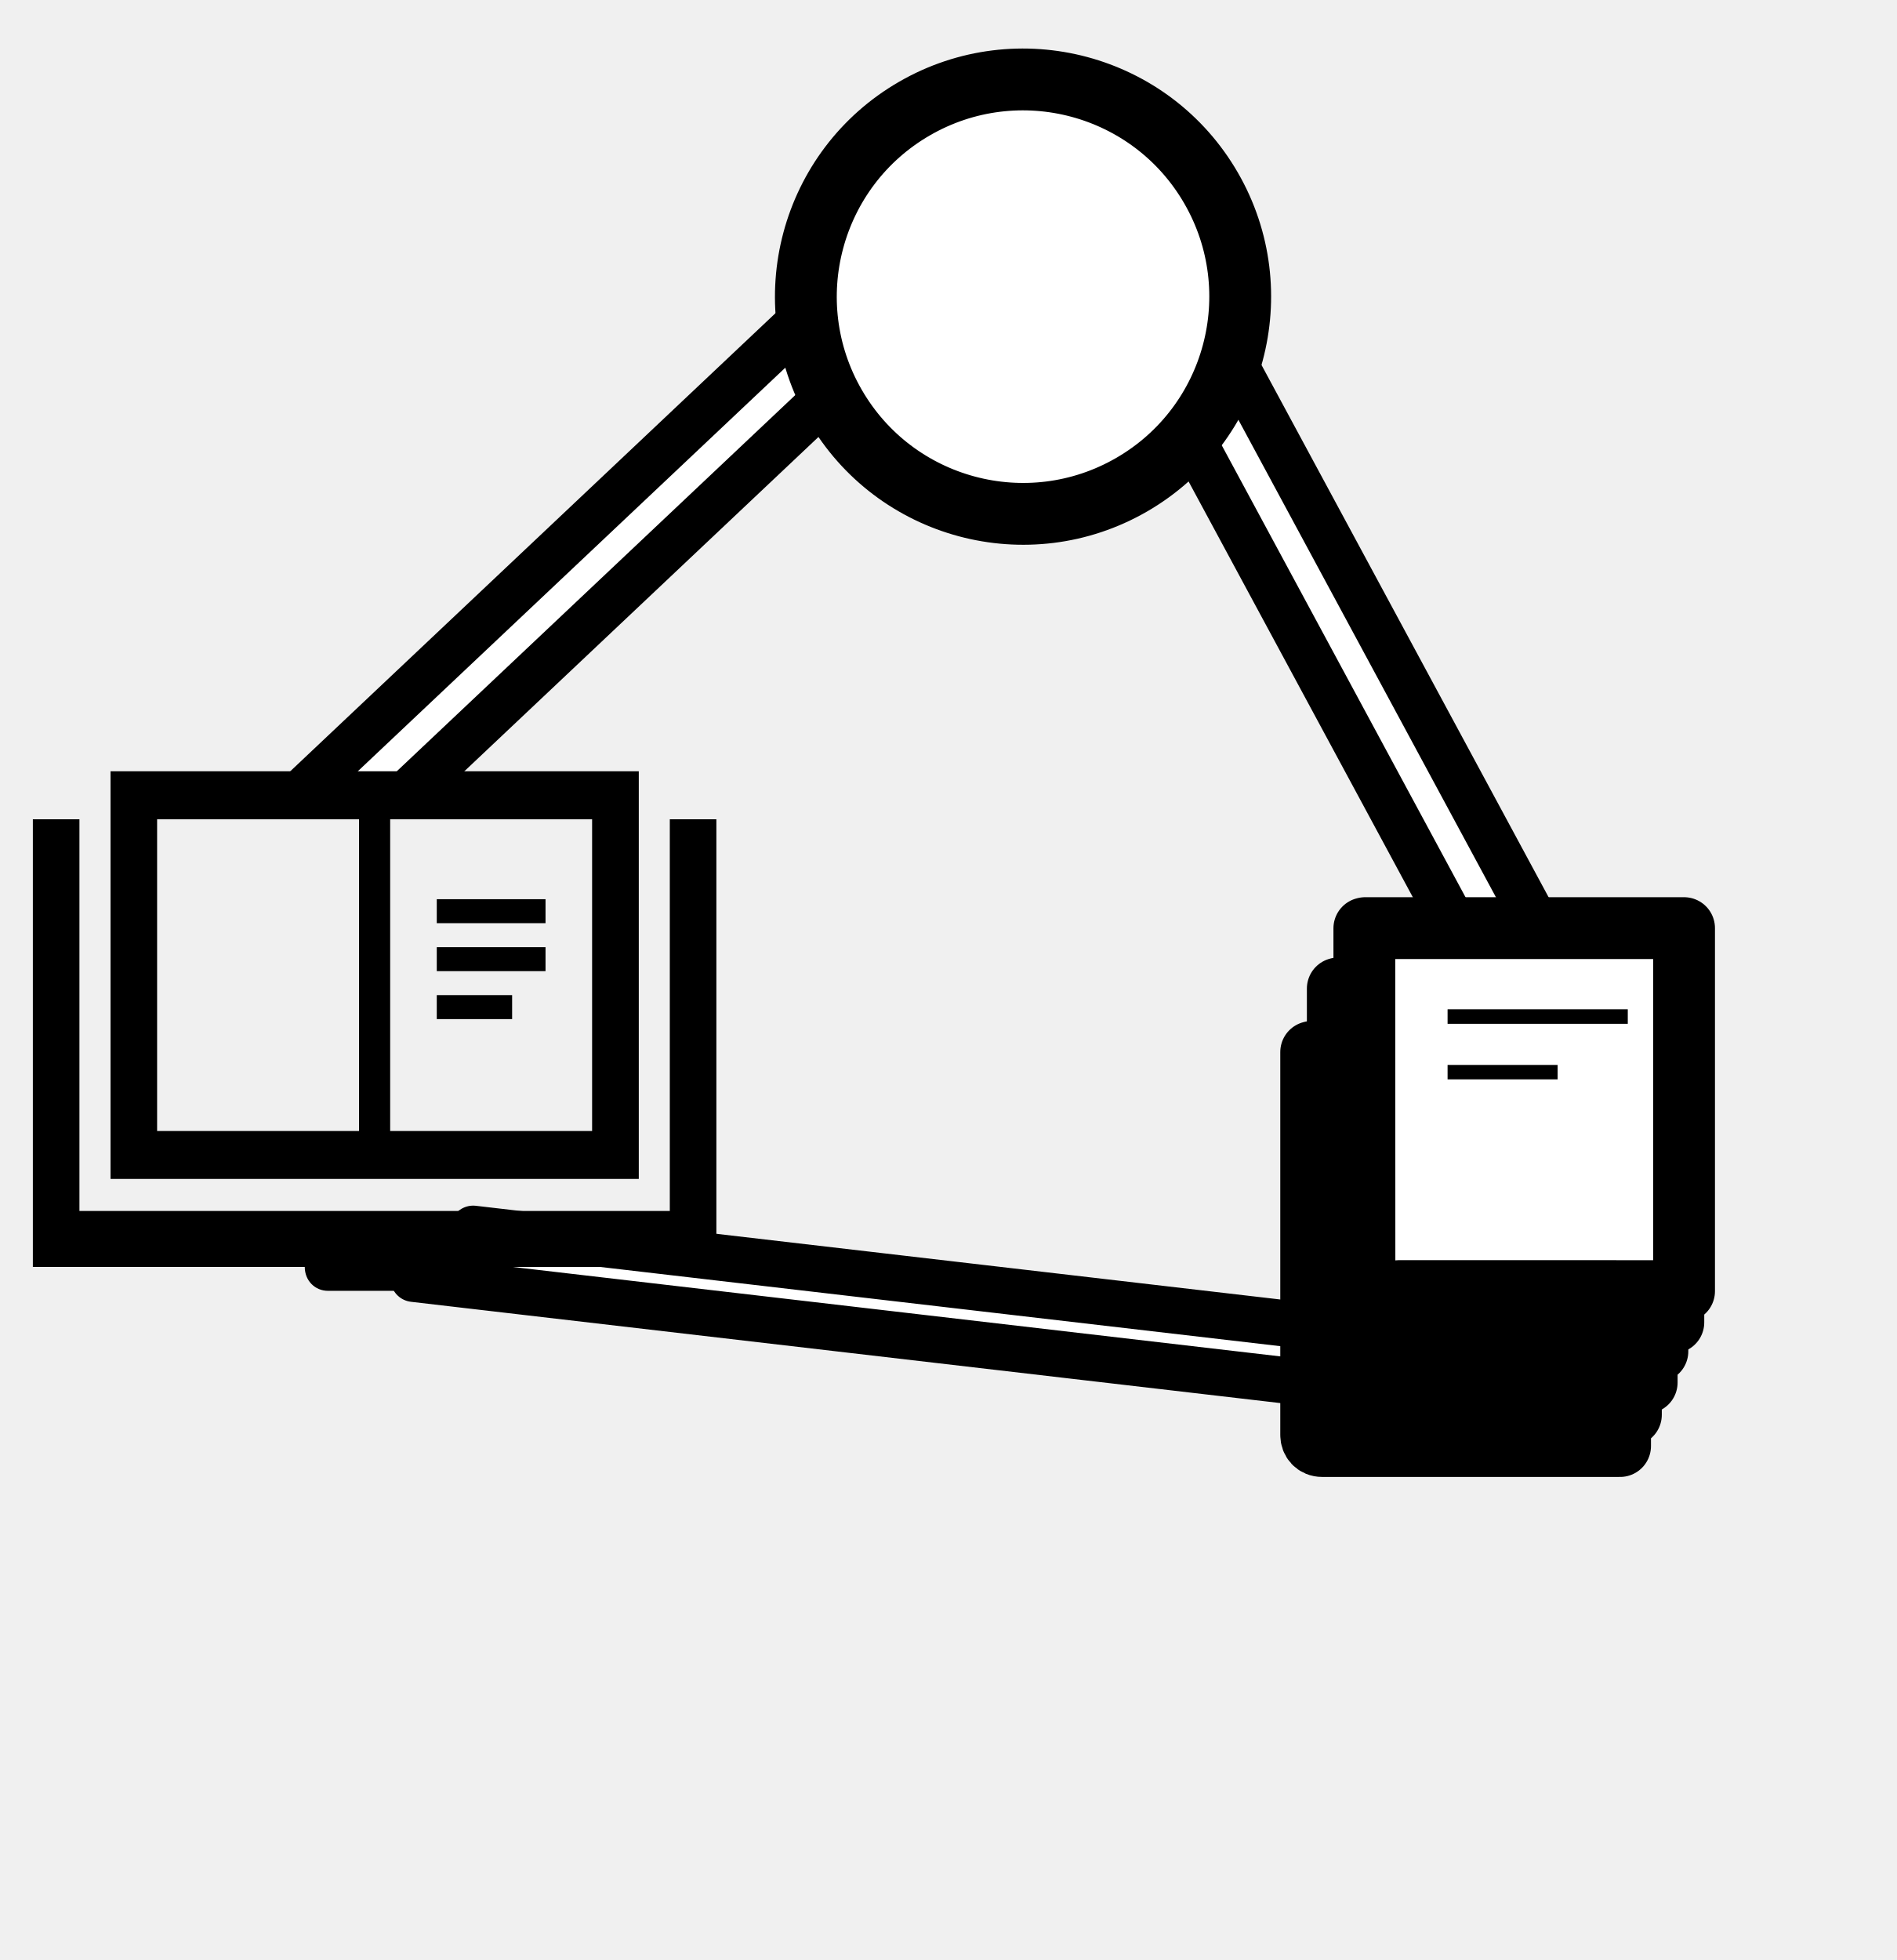
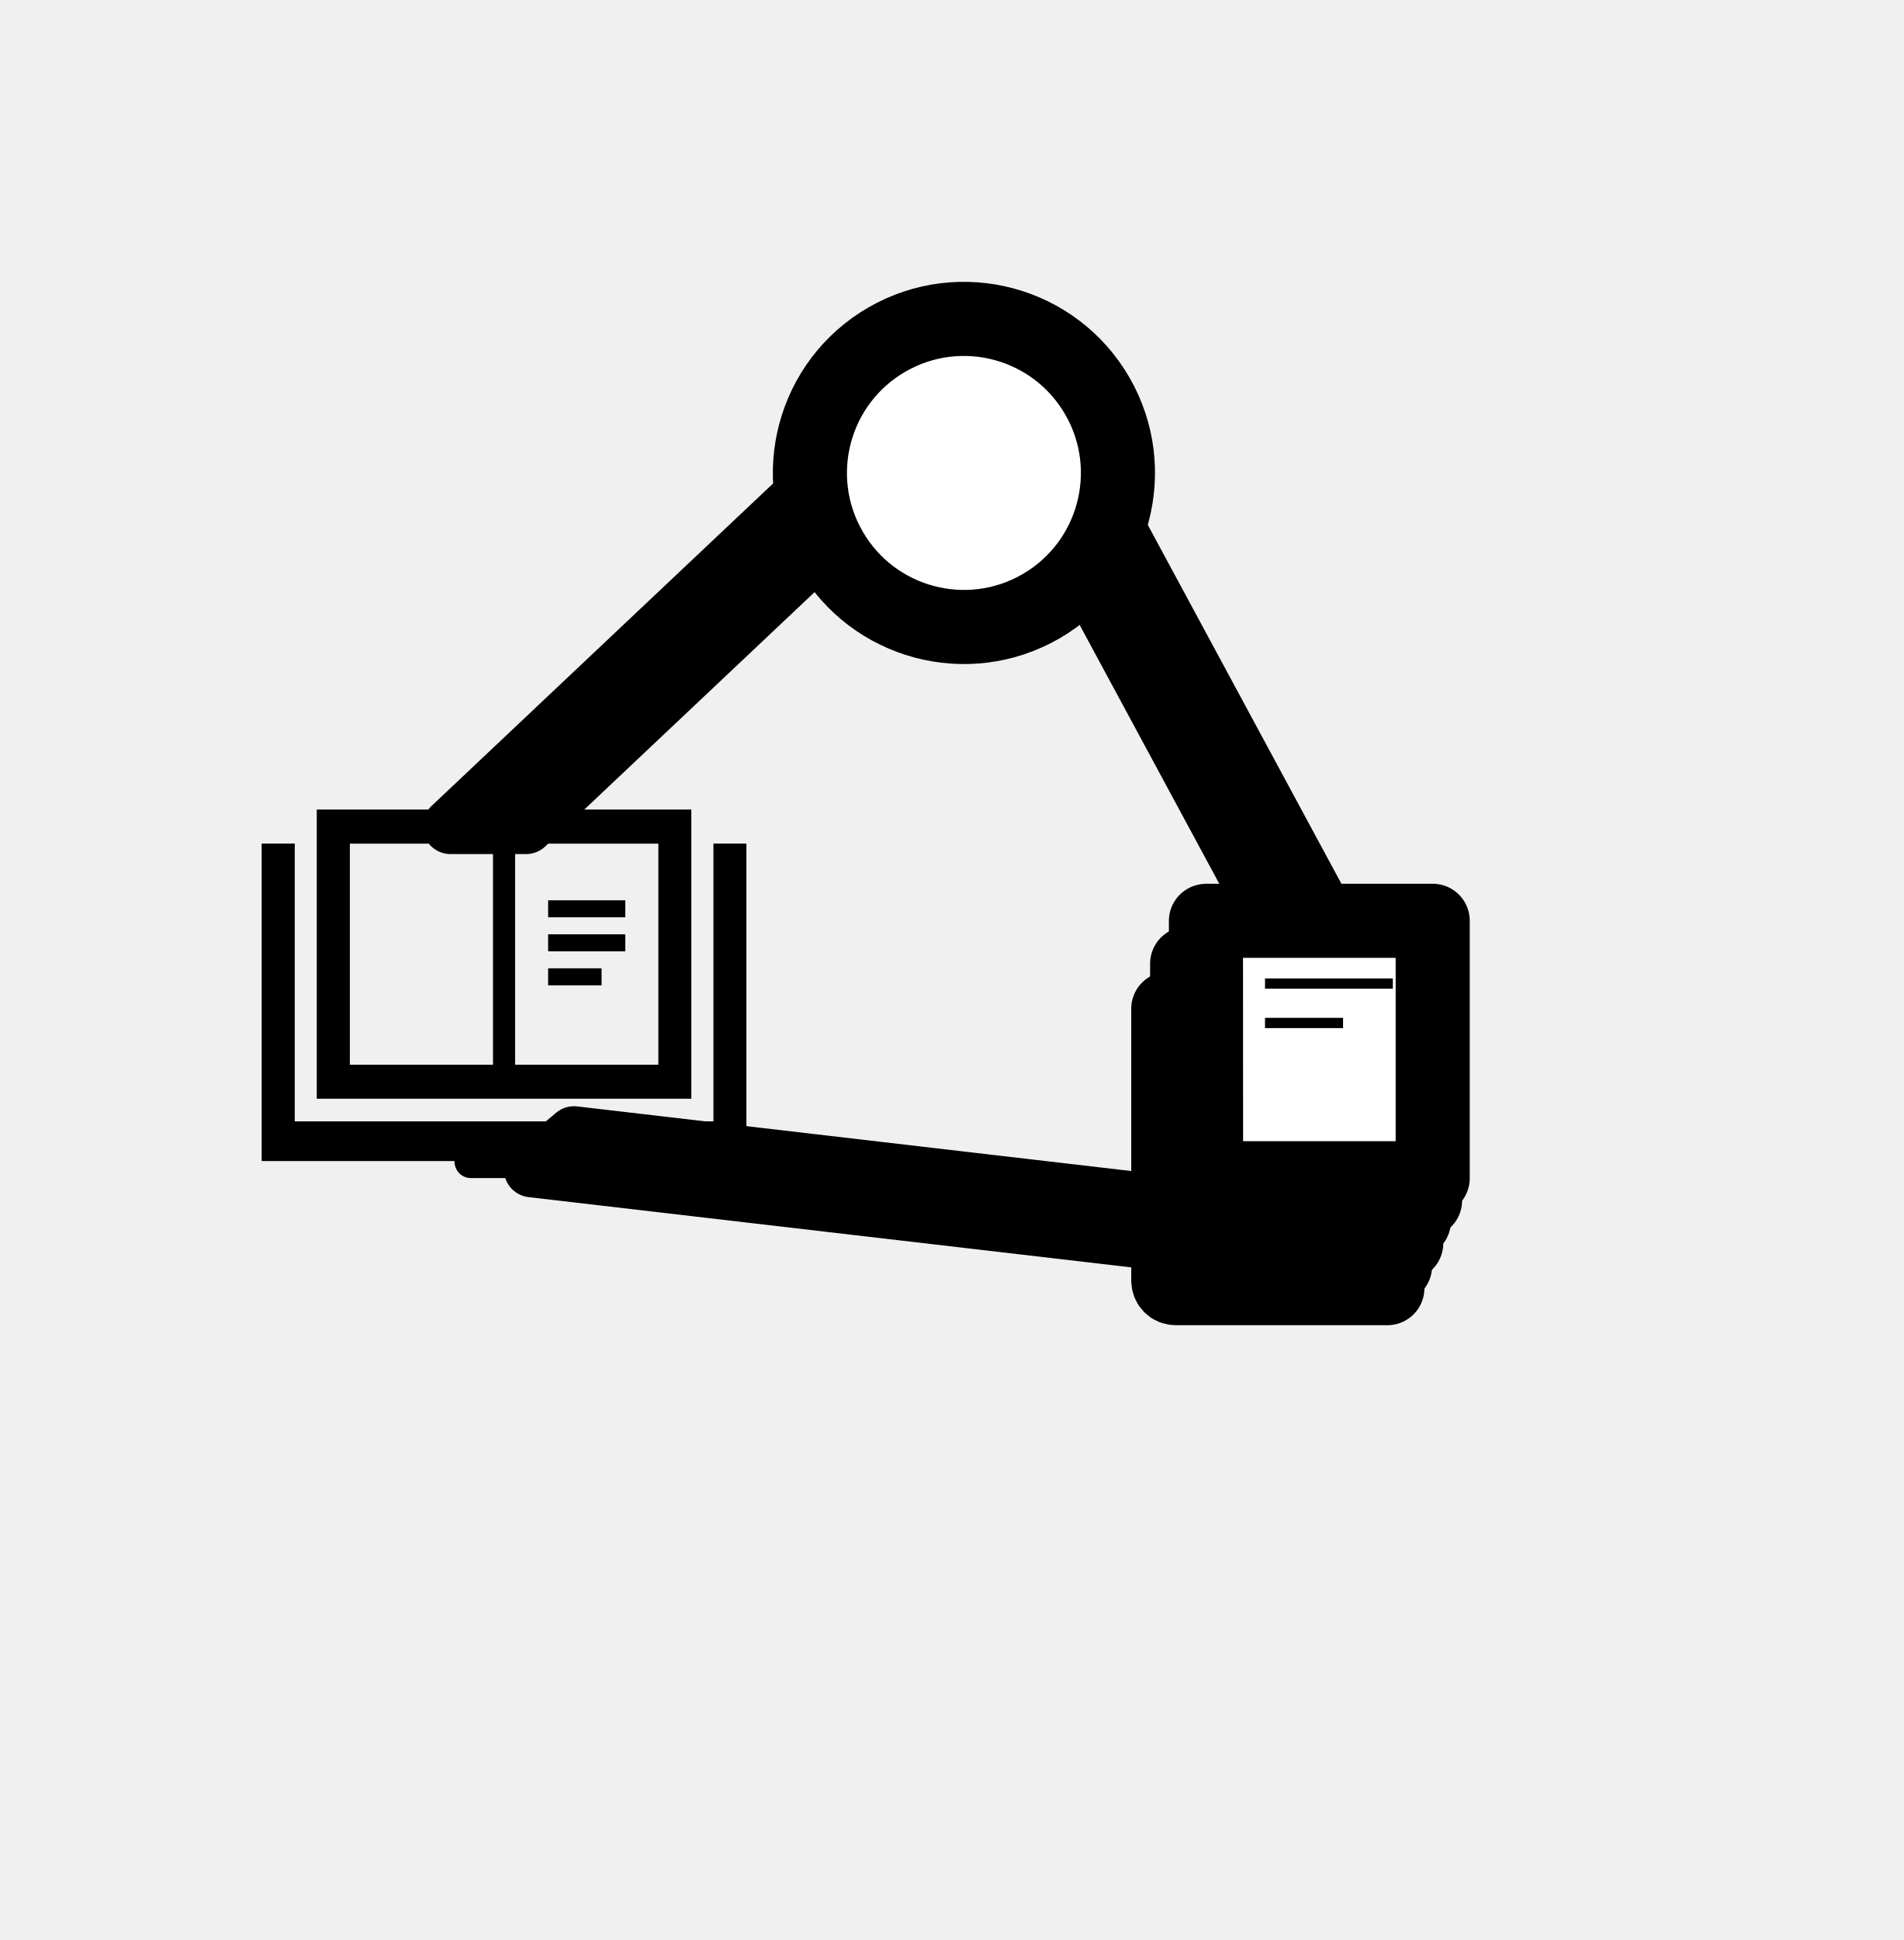
- <svg xmlns="http://www.w3.org/2000/svg" xmlns:ns1="http://schemas.microsoft.com/visio/2003/SVGExtensions/" width="2.557in" height="2.642in" viewBox="0 0 184.081 190.204" xml:space="preserve" color-interpolation-filters="sRGB" class="st5">
-   <ns1:documentProperties ns1:langID="3082" ns1:metric="true" ns1:viewMarkup="false" />
+ <svg xmlns="http://www.w3.org/2000/svg" xmlns:ns1="http://schemas.microsoft.com/visio/2003/SVGExtensions/" width="2.14in" height="2.181in" viewBox="0 0 154.106 157.03" xml:space="preserve" color-interpolation-filters="sRGB" class="st5">
+   <ns1:documentProperties ns1:langID="3082" ns1:metric="true" ns1:viewMarkup="false">
+     <ns1:userDefs>
+       <ns1:ud ns1:nameU="msvNoAutoConnect" ns1:val="VT0(1):26" />
+     </ns1:userDefs>
+   </ns1:documentProperties>
  <style type="text/css">
	
		.st1 {fill:#ffffff;stroke:#000000;stroke-linecap:round;stroke-linejoin:round;stroke-width:4.5}
		.st2 {fill:#000000;stroke:none;stroke-linecap:round;stroke-linejoin:round;stroke-width:6.375}
		.st3 {fill:#ffffff;stroke:#000000;stroke-linecap:round;stroke-linejoin:round;stroke-width:6}
		.st4 {fill:#000000}
		.st5 {fill:none;fill-rule:evenodd;font-size:12px;overflow:visible;stroke-linecap:square;stroke-miterlimit:3}
	
	</style>
  <g ns1:mID="0" ns1:index="1" ns1:groupContext="foregroundPage">
    <ns1:pageProperties ns1:drawingScale="0.0393701" ns1:pageScale="0.0393701" ns1:drawingUnits="24" ns1:shadowOffsetX="8.50394" ns1:shadowOffsetY="-8.50394" />
    <ns1:layer ns1:name="Diagrama de flujo" ns1:index="0" />
-     <g id="shape30-1" ns1:mID="30" ns1:groupContext="shape" transform="translate(185.849,1.83646) rotate(50)">
+     <g id="shape30-1" ns1:mID="30" ns1:groupContext="shape" transform="translate(163.346,-6.26989) rotate(50)">
      <ns1:userDefs>
        <ns1:ud ns1:nameU="visVersion" ns1:prompt="" ns1:val="VT0(15):26" />
      </ns1:userDefs>
-       <path d="M0 190.2 L69.51 124.57 L61.52 124.57 L0 182.66 L0 190.2 Z" class="st1" />
+       <path d="M0 157.03 L41.13 118.2 L36.4 118.2 L0 152.56 L0 157.03 Z" class="st1" />
    </g>
-     <g id="shape29-3" ns1:mID="29" ns1:groupContext="shape" transform="translate(-32.3403,44.5761) rotate(-75)">
+     <g id="shape29-3" ns1:mID="29" ns1:groupContext="shape" transform="translate(-42.8087,36.1014) rotate(-75)">
      <ns1:userDefs>
        <ns1:ud ns1:nameU="visVersion" ns1:prompt="" ns1:val="VT0(15):26" />
      </ns1:userDefs>
-       <path d="M0 190.2 L51.7 141.4 L41.36 141.4 L0 180.44 L0 190.2 Z" class="st1" />
+       <path d="M0 157.03 L30.59 128.15 L24.47 128.15 L0 151.25 L0 157.03 Z" class="st1" />
    </g>
-     <g id="shape28-5" ns1:mID="28" ns1:groupContext="shape" transform="translate(80.7314,218.527) rotate(180)">
+     <g id="shape28-5" ns1:mID="28" ns1:groupContext="shape" transform="translate(67.0683,195.03) rotate(180)">
      <ns1:userDefs>
        <ns1:ud ns1:nameU="visVersion" ns1:prompt="" ns1:val="VT0(15):26" />
      </ns1:userDefs>
-       <path d="M0 190.2 L51.7 141.4 L41.36 141.4 L0 180.44 L0 190.2 Z" class="st1" />
+       <path d="M0 157.03 L30.59 128.15 L24.47 128.15 L0 151.25 L0 157.03 Z" class="st1" />
    </g>
-     <g id="group7-7" transform="translate(3.1875,-64.9337)" ns1:mID="7" ns1:groupContext="group">
+     <g id="group7-7" transform="translate(21.1875,-61.669)" ns1:mID="7" ns1:groupContext="group">
      <g id="shape8-8" ns1:mID="8" ns1:groupContext="shape">
-         <path d="M61.82 144.44 L66.34 144.44 L66.34 187.88 L39.96 187.88 C39.96 189.2 38.98 190.2 37.69 190.2 L28.65 190.2         C27.37 190.2 26.39 189.2 26.39 187.88 L0 187.88 L0 144.44 L4.52 144.44 L4.52 182.45 L61.82 182.45 L61.82         144.44 Z" class="st2" />
+         <path d="M36.58 129.95 L39.25 129.95 L39.25 155.65 L23.64 155.65 C23.64 156.43 23.06 157.03 22.3 157.03 L16.95 157.03         C16.19 157.03 15.61 156.43 15.61 155.65 L0 155.65 L0 129.95 L2.68 129.95 L2.68 152.44 L36.58 152.44         L36.58 129.95 Z" class="st2" />
      </g>
-       <g id="shape9-10" ns1:mID="9" ns1:groupContext="shape" transform="translate(7.53899,-10.8599)">
-         <path d="M46.74 185.55 L46.74 155.3 L27.14 155.3 L27.14 185.55 L46.74 185.55 ZM4.52 155.3 L4.52 185.55 L24.12 185.55         L24.12 155.3 L4.52 155.3 ZM51.27 150.64 L51.27 190.2 L0 190.2 L0 150.64 L51.27 150.64 Z" class="st2" />
+       <g id="shape9-10" ns1:mID="9" ns1:groupContext="shape" transform="translate(4.46064,-6.42551)">
+         <path d="M27.66 154.28 L27.66 136.38 L16.06 136.38 L16.06 154.28 L27.66 154.28 ZM2.68 136.38 L2.68 154.28 L14.27         154.28 L14.27 136.38 L2.68 136.38 ZM30.33 133.62 L30.33 157.03 L0 157.03 L0 133.62 L30.33 133.62 Z" class="st2" />
      </g>
-       <g id="shape10-12" ns1:mID="10" ns1:groupContext="shape" transform="translate(39.2027,-35.6824)">
-         <rect x="0" y="187.877" width="10.555" height="2.327" class="st2" />
+       <g id="shape10-12" ns1:mID="10" ns1:groupContext="shape" transform="translate(23.1953,-21.1124)">
+         <rect x="0" y="155.653" width="6.245" height="1.377" class="st2" />
      </g>
-       <g id="shape11-14" ns1:mID="11" ns1:groupContext="shape" transform="translate(39.2027,-31.0281)">
-         <rect x="0" y="187.877" width="10.555" height="2.327" class="st2" />
+       <g id="shape11-14" ns1:mID="11" ns1:groupContext="shape" transform="translate(23.1953,-18.3586)">
+         <rect x="0" y="155.653" width="6.245" height="1.377" class="st2" />
      </g>
-       <g id="shape12-16" ns1:mID="12" ns1:groupContext="shape" transform="translate(39.2027,-26.3739)">
-         <rect x="0" y="187.877" width="7.313" height="2.327" class="st2" />
+       <g id="shape12-16" ns1:mID="12" ns1:groupContext="shape" transform="translate(23.1953,-15.6048)">
+         <rect x="0" y="155.653" width="4.327" height="1.377" class="st2" />
      </g>
    </g>
-     <g id="group13-18" transform="translate(127.258,-49.873)" ns1:mID="13" ns1:groupContext="group" ns1:layerMember="0">
+     <g id="group13-18" transform="translate(94.5968,-52.758)" ns1:mID="13" ns1:groupContext="group" ns1:layerMember="0">
      <ns1:userDefs>
        <ns1:ud ns1:nameU="visVersion" ns1:prompt="" ns1:val="VT0(15):26" />
        <ns1:ud ns1:nameU="ConnGap" ns1:prompt="" ns1:val="VT0(0.00012908222537757):24" />
      </ns1:userDefs>
-       <g id="shape14-19" ns1:mID="14" ns1:groupContext="shape" ns1:layerMember="0" transform="translate(2.58268,-6.16361)">
-         <path d="M2.53 187.98 C2.53 187.53 2.9 187.17 3.34 187.17 L20.26 187.17 L31.02 187.17 L31.02 185.76 L1.18 185.76         L1.18 151.95 L0.07 151.95 L0.07 151.97 L0 151.97 C0 151.97 0 189.11 0 189.12 C0 189.71 0.4 190.2 1.07         190.2 L29.98 190.2 L29.98 188.8 L3.34 188.8 C2.9 188.8 2.53 188.43 2.53 187.98 Z" class="st3" />
+       <g id="shape14-19" ns1:mID="14" ns1:groupContext="shape" ns1:layerMember="0" transform="translate(1.52811,-3.64686)">
+         <path d="M1.5 155.71 C1.5 155.45 1.71 155.23 1.98 155.23 L11.99 155.23 L18.36 155.24 L18.36 154.4 L0.7 154.4 L0.7         134.4 L0.04 134.4 L0.04 134.41 L0 134.41 C0 134.41 0 156.39 0 156.39 C0 156.74 0.23 157.03 0.63 157.03         L17.74 157.03 L17.74 156.2 L1.98 156.2 C1.71 156.2 1.5 155.98 1.5 155.71 Z" class="st3" />
      </g>
      <g id="shape15-21" ns1:mID="15" ns1:groupContext="shape" ns1:layerMember="0">
-         <path d="M2.53 187.98 C2.53 187.53 2.9 187.17 3.34 187.17 L20.26 187.17 L31.03 187.17 L31.03 185.76 L1.18 185.76         L1.18 151.95 L0.07 151.95 L0.07 151.97 L0 151.97 L0 189.12 C0 189.71 0.4 190.2 1.07 190.2 L29.98 190.2         L29.98 188.8 L3.34 188.8 C2.9 188.8 2.53 188.43 2.53 187.98 ZM8.51 175.16 L25.42 175.16 L36.19 175.17         L36.19 139.94 L5.24 139.94 L5.24 139.96 L5.16 139.96 L5.17 177.11 C5.17 177.7 5.56 178.2 6.23 178.2         L35.15 178.2 L35.15 176.79 L8.51 176.79 C8.06 176.79 7.7 176.42 7.7 175.97 C7.7 175.52 8.06 175.16 8.51         175.16 Z" class="st3" />
+         <path d="M1.5 155.71 C1.5 155.45 1.71 155.23 1.98 155.23 L11.99 155.23 L18.36 155.24 L18.36 154.4 L0.7 154.4 L0.7         134.4 L0.04 134.4 L0.04 134.41 L0 134.41 L0 156.39 C0 156.74 0.23 157.03 0.63 157.03 L17.74 157.03 L17.74         156.2 L1.98 156.2 C1.71 156.2 1.5 155.98 1.5 155.71 ZM5.03 148.13 L15.04 148.13 L21.41 148.13 L21.41         127.29 L3.1 127.29 L3.1 127.3 L3.05 127.3 L3.06 149.28 C3.06 149.63 3.29 149.93 3.69 149.93 L20.79 149.93         L20.79 149.09 L5.03 149.09 C4.77 149.09 4.55 148.88 4.55 148.61 C4.55 148.34 4.77 148.13 5.03 148.13         Z" class="st3" />
      </g>
-       <g id="shape16-23" ns1:mID="16" ns1:groupContext="shape" ns1:layerMember="0" transform="translate(13.2378,-35.5827)">
+       <g id="shape16-23" ns1:mID="16" ns1:groupContext="shape" ns1:layerMember="0" transform="translate(7.83248,-21.0534)">
        <ns1:userDefs>
          <ns1:ud ns1:nameU="SurroundingRegionColor" ns1:prompt="" ns1:val="VT0(1):26" />
        </ns1:userDefs>
-         <path d="M-0 184.81 L17.49 184.81 L17.49 183.4 L-0 183.4 L-0 184.81 ZM-0 190.2 L10.68 190.2 L10.68 188.8 L-0 188.8         L-0 190.2 Z" class="st4" />
+         <path d="M-0 153.84 L10.35 153.84 L10.35 153.01 L-0 153.01 L-0 153.84 ZM-0 157.03 L6.32 157.03 L6.32 156.2 L-0 156.2         L-0 157.03 Z" class="st4" />
      </g>
    </g>
-     <g id="shape17-26" ns1:mID="17" ns1:groupContext="shape" transform="translate(-3.5254,-107.145) rotate(-30)">
+     <g id="shape17-26" ns1:mID="17" ns1:groupContext="shape" transform="translate(-5.03,-80.6834) rotate(-30)">
      <ns1:userDefs>
        <ns1:ud ns1:nameU="visVersion" ns1:val="VT0(15):26" />
      </ns1:userDefs>
-       <path d="M0 169.13 A21.075 21.075 0 0 1 42.15 169.13 A21.075 21.075 0 1 1 0 169.13 Z" class="st3" />
+       <path d="M0 144.56 A12.469 12.469 0 0 1 24.94 144.56 A12.469 12.469 0 1 1 0 144.56 Z" class="st3" />
    </g>
  </g>
</svg>
